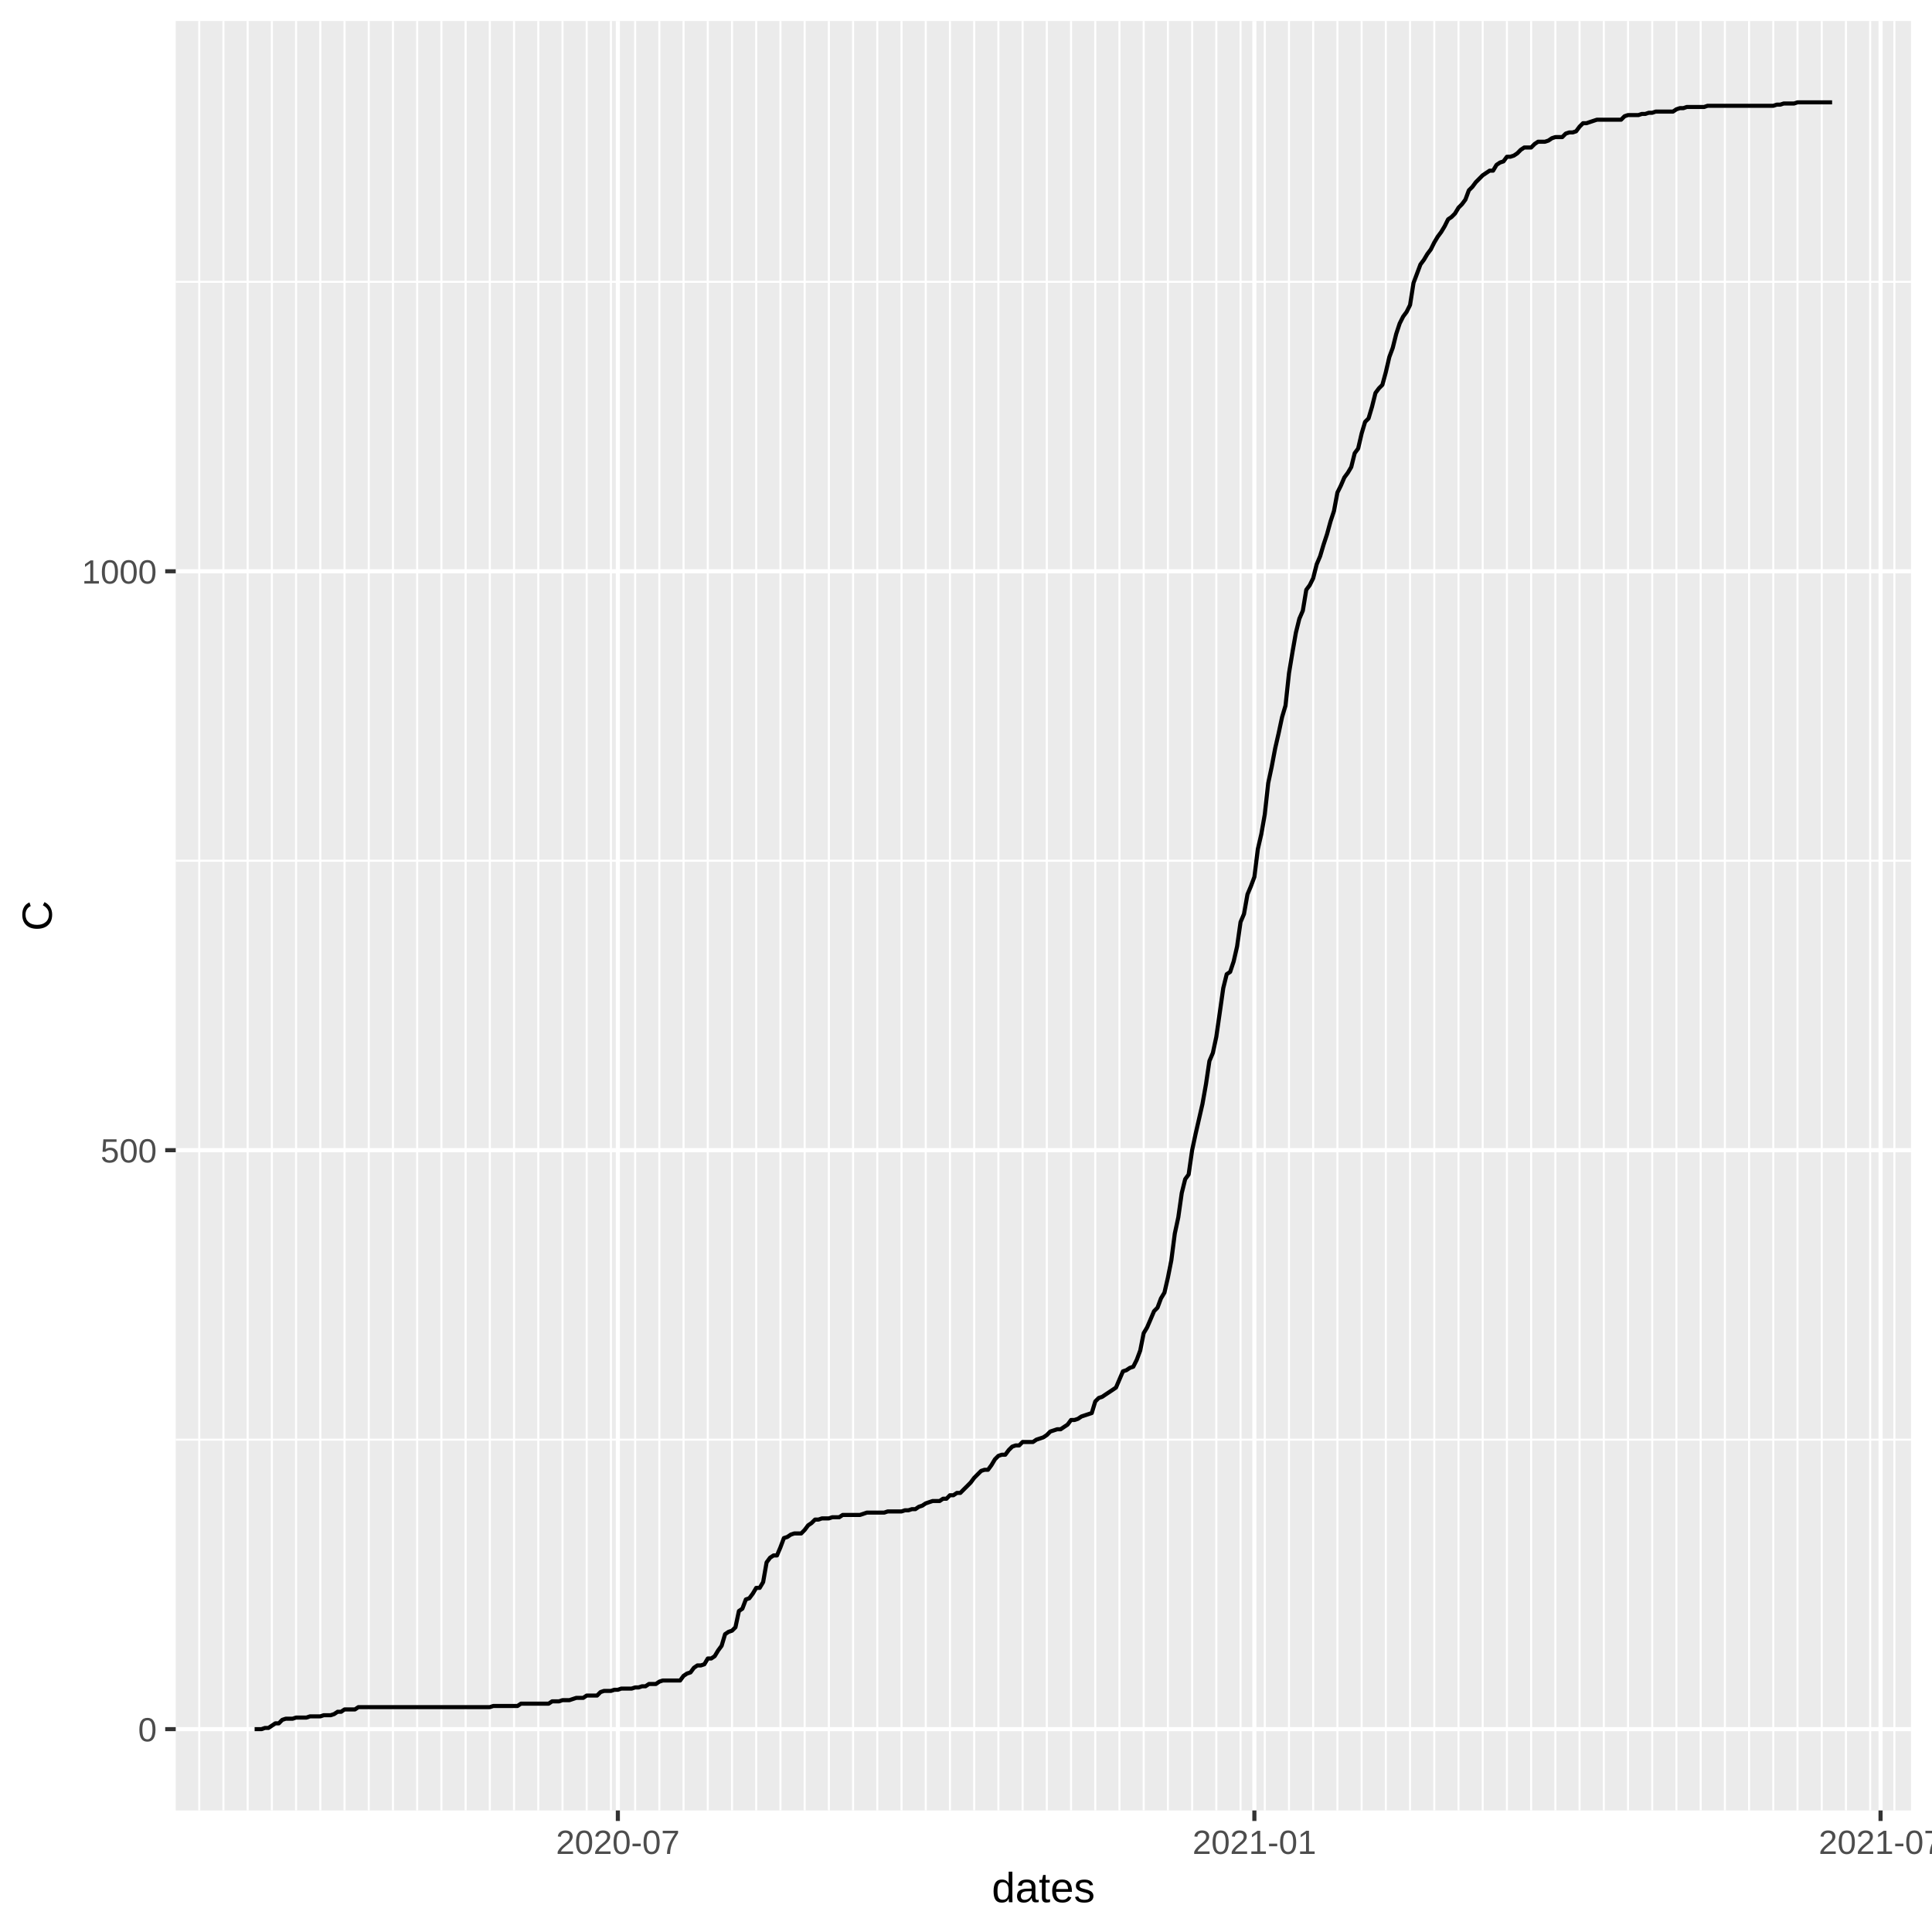
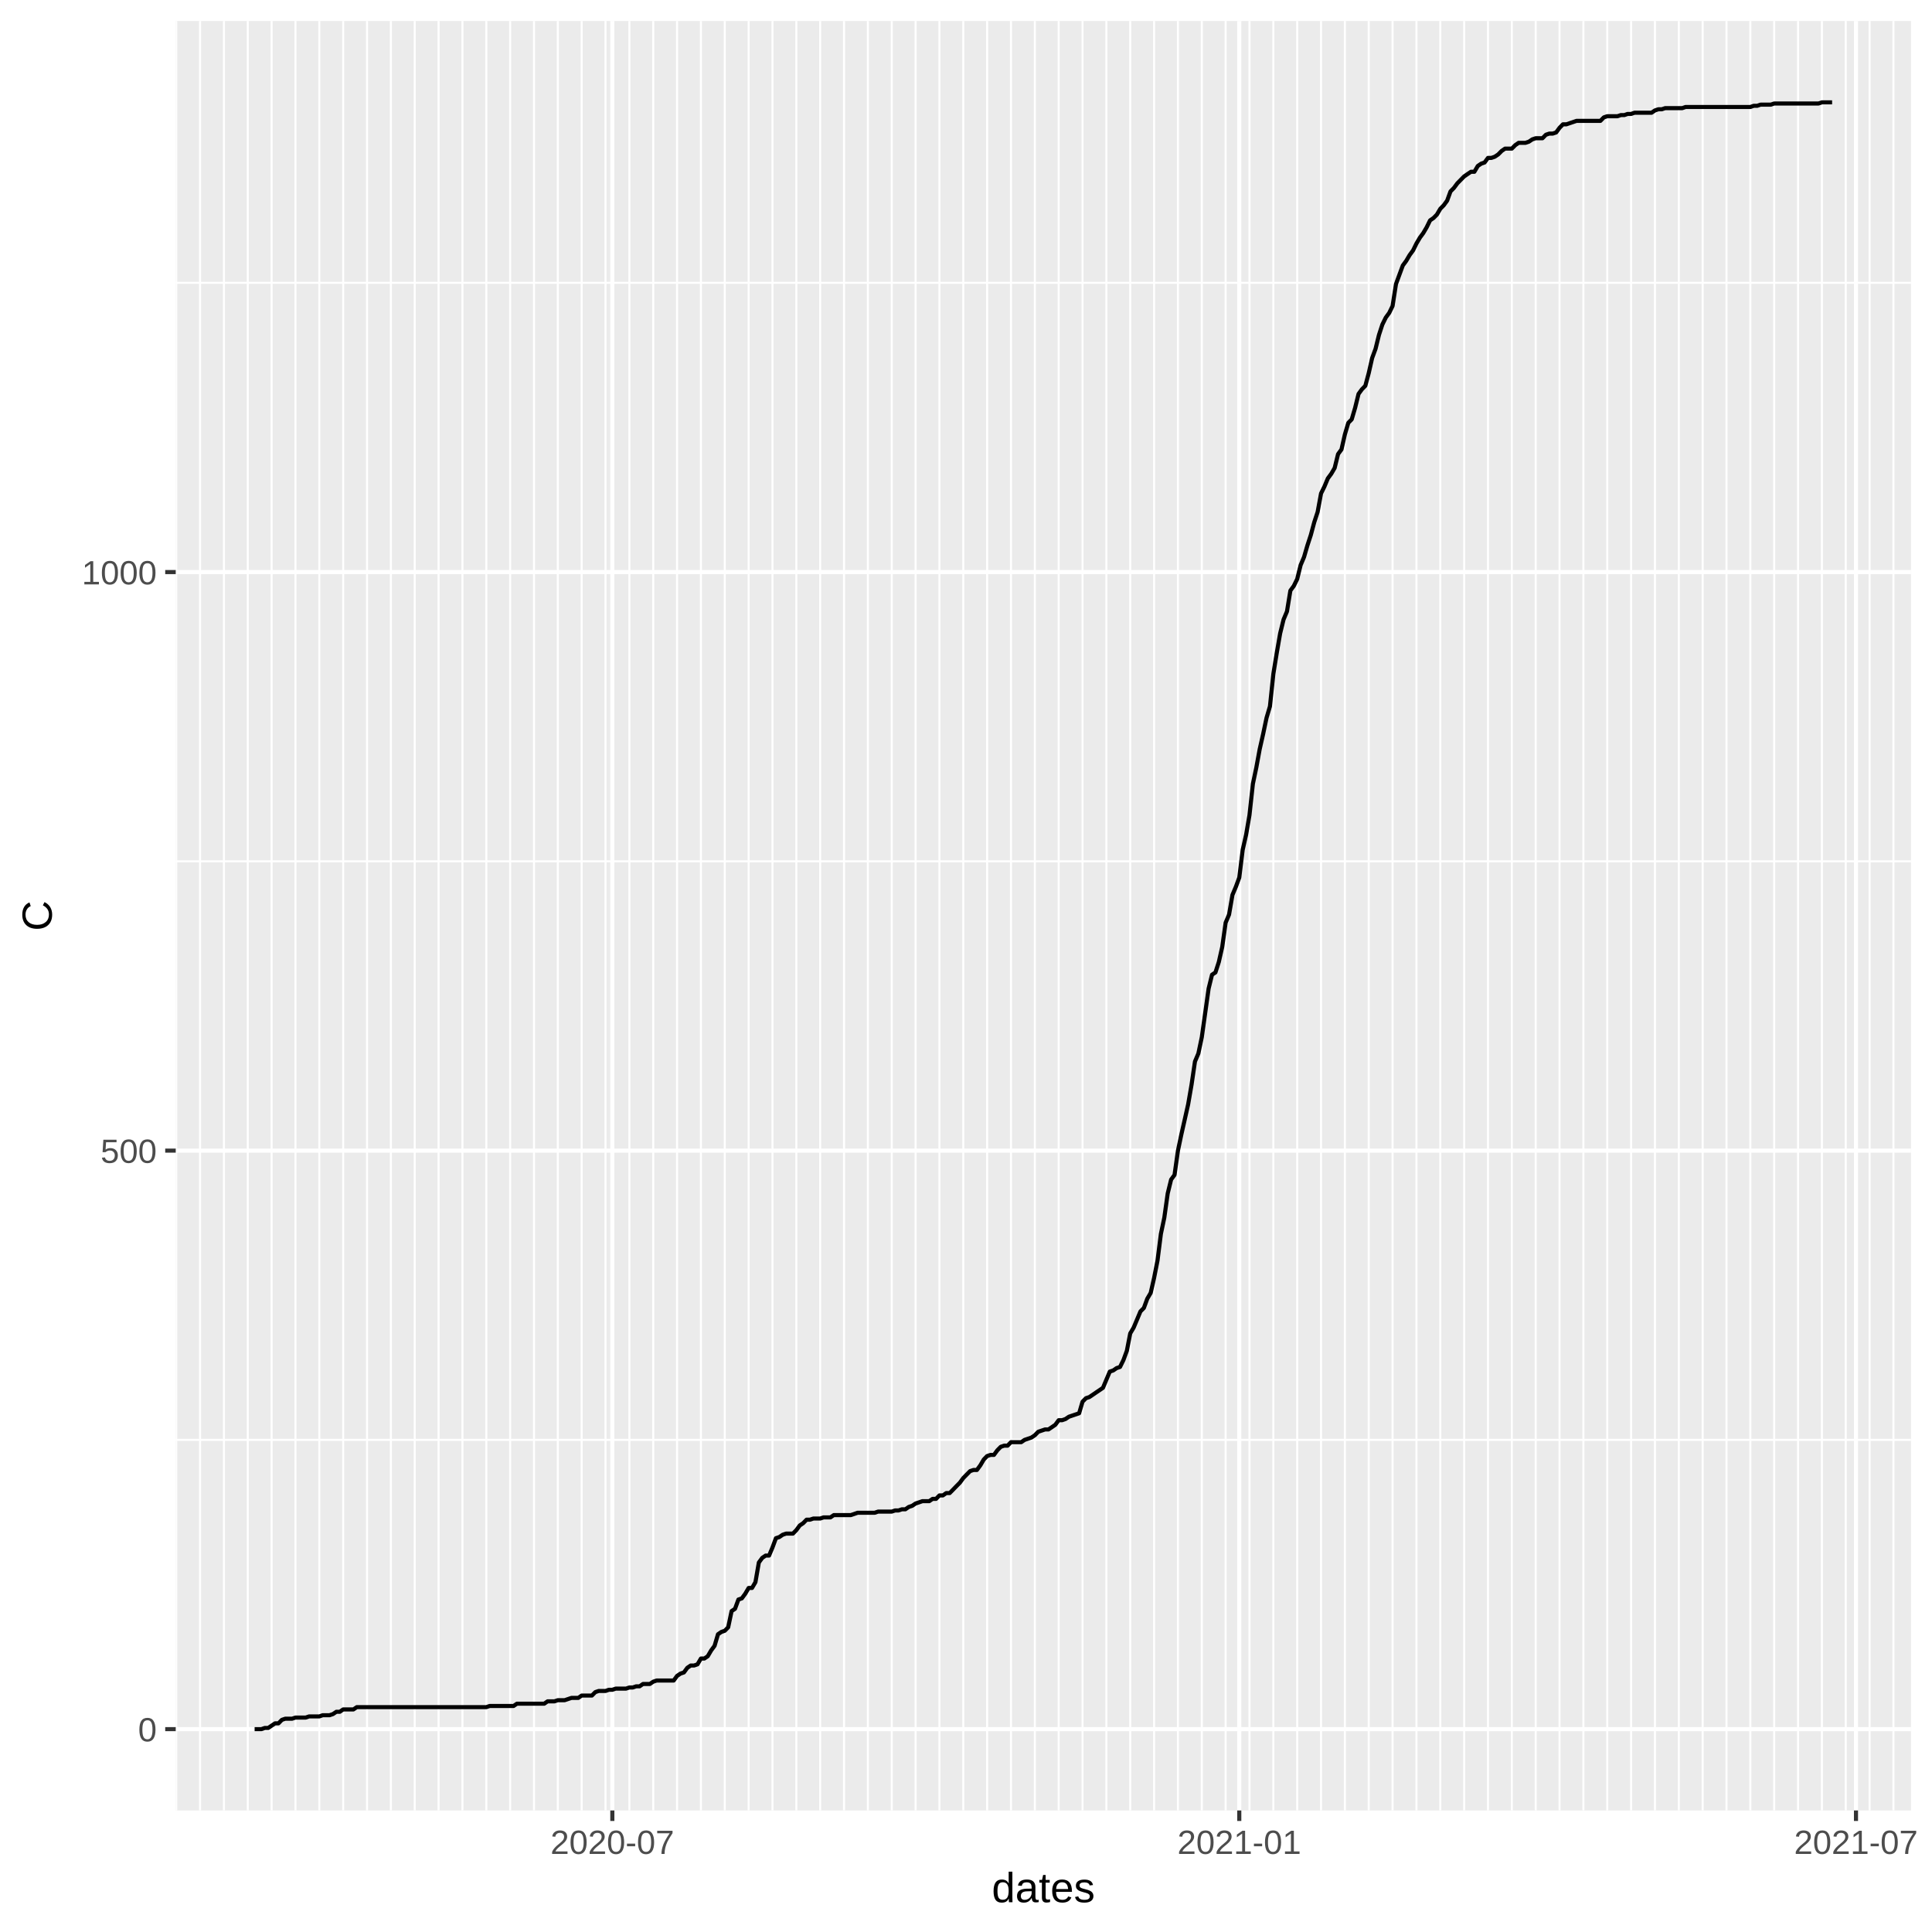
<svg xmlns="http://www.w3.org/2000/svg" class="svglite" width="504.00pt" height="504.00pt" viewBox="0 0 504.00 504.00">
  <defs>
    <style type="text/css">
    .svglite line, .svglite polyline, .svglite polygon, .svglite path, .svglite rect, .svglite circle {
      fill: none;
      stroke: #000000;
      stroke-linecap: round;
      stroke-linejoin: round;
      stroke-miterlimit: 10.00;
    }
  </style>
  </defs>
  <rect width="100%" height="100%" style="stroke: none; fill: #FFFFFF;" />
  <defs>
    <clipPath id="cpMC4wMHw1MDQuMDB8MC4wMHw1MDQuMDA=">
      <rect x="0.00" y="0.00" width="504.00" height="504.00" />
    </clipPath>
  </defs>
  <g clip-path="url(#cpMC4wMHw1MDQuMDB8MC4wMHw1MDQuMDA=)">
    <rect x="0.00" y="0.00" width="504.00" height="504.00" style="stroke-width: 1.07; stroke: #FFFFFF; fill: #FFFFFF;" />
  </g>
  <defs>
    <clipPath id="cpNDUuODR8NDk4LjUyfDUuNDh8NDcyLjI5">
      <rect x="45.84" y="5.48" width="452.68" height="466.82" />
    </clipPath>
  </defs>
  <g clip-path="url(#cpNDUuODR8NDk4LjUyfDUuNDh8NDcyLjI5)">
    <rect x="45.84" y="5.48" width="452.68" height="466.82" style="stroke-width: 1.07; stroke: none; fill: #EBEBEB;" />
-     <polyline points="45.84,375.56 498.52,375.56 " style="stroke-width: 0.53; stroke: #FFFFFF; stroke-linecap: butt;" />
-     <polyline points="45.84,224.54 498.52,224.54 " style="stroke-width: 0.53; stroke: #FFFFFF; stroke-linecap: butt;" />
-     <polyline points="45.84,73.52 498.52,73.52 " style="stroke-width: 0.53; stroke: #FFFFFF; stroke-linecap: butt;" />
-     <polyline points="51.98,472.29 51.98,5.48 " style="stroke-width: 0.53; stroke: #FFFFFF; stroke-linecap: butt;" />
-     <polyline points="58.29,472.29 58.29,5.48 " style="stroke-width: 0.53; stroke: #FFFFFF; stroke-linecap: butt;" />
-     <polyline points="64.61,472.29 64.61,5.48 " style="stroke-width: 0.53; stroke: #FFFFFF; stroke-linecap: butt;" />
-     <polyline points="70.93,472.29 70.93,5.48 " style="stroke-width: 0.53; stroke: #FFFFFF; stroke-linecap: butt;" />
-     <polyline points="77.24,472.29 77.24,5.48 " style="stroke-width: 0.53; stroke: #FFFFFF; stroke-linecap: butt;" />
-     <polyline points="83.56,472.29 83.56,5.48 " style="stroke-width: 0.53; stroke: #FFFFFF; stroke-linecap: butt;" />
-     <polyline points="89.88,472.29 89.88,5.48 " style="stroke-width: 0.53; stroke: #FFFFFF; stroke-linecap: butt;" />
-     <polyline points="96.20,472.29 96.20,5.48 " style="stroke-width: 0.53; stroke: #FFFFFF; stroke-linecap: butt;" />
-     <polyline points="102.51,472.29 102.51,5.48 " style="stroke-width: 0.53; stroke: #FFFFFF; stroke-linecap: butt;" />
-     <polyline points="108.83,472.29 108.83,5.48 " style="stroke-width: 0.53; stroke: #FFFFFF; stroke-linecap: butt;" />
-     <polyline points="115.15,472.29 115.15,5.48 " style="stroke-width: 0.53; stroke: #FFFFFF; stroke-linecap: butt;" />
-     <polyline points="121.47,472.29 121.47,5.48 " style="stroke-width: 0.53; stroke: #FFFFFF; stroke-linecap: butt;" />
-     <polyline points="127.78,472.29 127.78,5.48 " style="stroke-width: 0.53; stroke: #FFFFFF; stroke-linecap: butt;" />
-     <polyline points="134.10,472.29 134.10,5.48 " style="stroke-width: 0.53; stroke: #FFFFFF; stroke-linecap: butt;" />
-     <polyline points="140.42,472.29 140.42,5.48 " style="stroke-width: 0.53; stroke: #FFFFFF; stroke-linecap: butt;" />
-     <polyline points="146.74,472.29 146.74,5.48 " style="stroke-width: 0.53; stroke: #FFFFFF; stroke-linecap: butt;" />
-     <polyline points="153.05,472.29 153.05,5.48 " style="stroke-width: 0.53; stroke: #FFFFFF; stroke-linecap: butt;" />
-     <polyline points="159.37,472.29 159.37,5.48 " style="stroke-width: 0.53; stroke: #FFFFFF; stroke-linecap: butt;" />
-     <polyline points="165.69,472.29 165.69,5.48 " style="stroke-width: 0.53; stroke: #FFFFFF; stroke-linecap: butt;" />
-     <polyline points="172.00,472.29 172.00,5.48 " style="stroke-width: 0.53; stroke: #FFFFFF; stroke-linecap: butt;" />
-     <polyline points="178.32,472.29 178.32,5.48 " style="stroke-width: 0.53; stroke: #FFFFFF; stroke-linecap: butt;" />
-     <polyline points="184.64,472.29 184.64,5.48 " style="stroke-width: 0.53; stroke: #FFFFFF; stroke-linecap: butt;" />
-     <polyline points="190.96,472.29 190.96,5.48 " style="stroke-width: 0.53; stroke: #FFFFFF; stroke-linecap: butt;" />
-     <polyline points="197.27,472.29 197.27,5.48 " style="stroke-width: 0.53; stroke: #FFFFFF; stroke-linecap: butt;" />
-     <polyline points="203.59,472.29 203.59,5.48 " style="stroke-width: 0.53; stroke: #FFFFFF; stroke-linecap: butt;" />
-     <polyline points="209.91,472.29 209.91,5.48 " style="stroke-width: 0.53; stroke: #FFFFFF; stroke-linecap: butt;" />
-     <polyline points="216.23,472.29 216.23,5.48 " style="stroke-width: 0.53; stroke: #FFFFFF; stroke-linecap: butt;" />
-     <polyline points="222.54,472.29 222.54,5.48 " style="stroke-width: 0.53; stroke: #FFFFFF; stroke-linecap: butt;" />
-     <polyline points="228.86,472.29 228.86,5.48 " style="stroke-width: 0.53; stroke: #FFFFFF; stroke-linecap: butt;" />
-     <polyline points="235.18,472.29 235.18,5.48 " style="stroke-width: 0.53; stroke: #FFFFFF; stroke-linecap: butt;" />
-     <polyline points="241.50,472.29 241.50,5.48 " style="stroke-width: 0.53; stroke: #FFFFFF; stroke-linecap: butt;" />
-     <polyline points="247.81,472.29 247.81,5.48 " style="stroke-width: 0.53; stroke: #FFFFFF; stroke-linecap: butt;" />
-     <polyline points="254.13,472.29 254.13,5.48 " style="stroke-width: 0.53; stroke: #FFFFFF; stroke-linecap: butt;" />
-     <polyline points="260.45,472.29 260.45,5.48 " style="stroke-width: 0.53; stroke: #FFFFFF; stroke-linecap: butt;" />
-     <polyline points="266.76,472.29 266.76,5.48 " style="stroke-width: 0.53; stroke: #FFFFFF; stroke-linecap: butt;" />
-     <polyline points="273.08,472.29 273.08,5.48 " style="stroke-width: 0.53; stroke: #FFFFFF; stroke-linecap: butt;" />
-     <polyline points="279.40,472.29 279.40,5.48 " style="stroke-width: 0.53; stroke: #FFFFFF; stroke-linecap: butt;" />
-     <polyline points="285.72,472.29 285.72,5.48 " style="stroke-width: 0.53; stroke: #FFFFFF; stroke-linecap: butt;" />
-     <polyline points="292.03,472.29 292.03,5.48 " style="stroke-width: 0.53; stroke: #FFFFFF; stroke-linecap: butt;" />
-     <polyline points="298.35,472.29 298.35,5.48 " style="stroke-width: 0.53; stroke: #FFFFFF; stroke-linecap: butt;" />
-     <polyline points="304.67,472.29 304.67,5.48 " style="stroke-width: 0.53; stroke: #FFFFFF; stroke-linecap: butt;" />
-     <polyline points="310.99,472.29 310.99,5.48 " style="stroke-width: 0.53; stroke: #FFFFFF; stroke-linecap: butt;" />
-     <polyline points="317.30,472.29 317.30,5.48 " style="stroke-width: 0.53; stroke: #FFFFFF; stroke-linecap: butt;" />
-     <polyline points="323.62,472.29 323.62,5.48 " style="stroke-width: 0.53; stroke: #FFFFFF; stroke-linecap: butt;" />
-     <polyline points="329.94,472.29 329.94,5.48 " style="stroke-width: 0.53; stroke: #FFFFFF; stroke-linecap: butt;" />
-     <polyline points="336.26,472.29 336.26,5.48 " style="stroke-width: 0.53; stroke: #FFFFFF; stroke-linecap: butt;" />
-     <polyline points="342.57,472.29 342.57,5.48 " style="stroke-width: 0.53; stroke: #FFFFFF; stroke-linecap: butt;" />
-     <polyline points="348.89,472.29 348.89,5.48 " style="stroke-width: 0.53; stroke: #FFFFFF; stroke-linecap: butt;" />
-     <polyline points="355.21,472.29 355.21,5.48 " style="stroke-width: 0.53; stroke: #FFFFFF; stroke-linecap: butt;" />
-     <polyline points="361.52,472.29 361.52,5.48 " style="stroke-width: 0.53; stroke: #FFFFFF; stroke-linecap: butt;" />
-     <polyline points="367.84,472.29 367.84,5.48 " style="stroke-width: 0.53; stroke: #FFFFFF; stroke-linecap: butt;" />
-     <polyline points="374.16,472.29 374.16,5.48 " style="stroke-width: 0.53; stroke: #FFFFFF; stroke-linecap: butt;" />
-     <polyline points="380.48,472.29 380.48,5.48 " style="stroke-width: 0.53; stroke: #FFFFFF; stroke-linecap: butt;" />
-     <polyline points="386.79,472.29 386.79,5.48 " style="stroke-width: 0.53; stroke: #FFFFFF; stroke-linecap: butt;" />
-     <polyline points="393.11,472.29 393.11,5.48 " style="stroke-width: 0.53; stroke: #FFFFFF; stroke-linecap: butt;" />
-     <polyline points="399.43,472.29 399.43,5.48 " style="stroke-width: 0.53; stroke: #FFFFFF; stroke-linecap: butt;" />
-     <polyline points="405.75,472.29 405.75,5.48 " style="stroke-width: 0.53; stroke: #FFFFFF; stroke-linecap: butt;" />
-     <polyline points="412.06,472.29 412.06,5.48 " style="stroke-width: 0.53; stroke: #FFFFFF; stroke-linecap: butt;" />
-     <polyline points="418.38,472.29 418.38,5.48 " style="stroke-width: 0.53; stroke: #FFFFFF; stroke-linecap: butt;" />
-     <polyline points="424.70,472.29 424.70,5.48 " style="stroke-width: 0.53; stroke: #FFFFFF; stroke-linecap: butt;" />
-     <polyline points="431.02,472.29 431.02,5.48 " style="stroke-width: 0.53; stroke: #FFFFFF; stroke-linecap: butt;" />
-     <polyline points="437.33,472.29 437.33,5.48 " style="stroke-width: 0.53; stroke: #FFFFFF; stroke-linecap: butt;" />
-     <polyline points="443.65,472.29 443.65,5.48 " style="stroke-width: 0.53; stroke: #FFFFFF; stroke-linecap: butt;" />
-     <polyline points="449.97,472.29 449.97,5.48 " style="stroke-width: 0.53; stroke: #FFFFFF; stroke-linecap: butt;" />
-     <polyline points="456.28,472.29 456.28,5.48 " style="stroke-width: 0.53; stroke: #FFFFFF; stroke-linecap: butt;" />
-     <polyline points="462.60,472.29 462.60,5.48 " style="stroke-width: 0.53; stroke: #FFFFFF; stroke-linecap: butt;" />
-     <polyline points="468.92,472.29 468.92,5.48 " style="stroke-width: 0.53; stroke: #FFFFFF; stroke-linecap: butt;" />
-     <polyline points="475.24,472.29 475.24,5.48 " style="stroke-width: 0.53; stroke: #FFFFFF; stroke-linecap: butt;" />
-     <polyline points="481.55,472.29 481.55,5.48 " style="stroke-width: 0.53; stroke: #FFFFFF; stroke-linecap: butt;" />
-     <polyline points="487.87,472.29 487.87,5.48 " style="stroke-width: 0.53; stroke: #FFFFFF; stroke-linecap: butt;" />
-     <polyline points="494.19,472.29 494.19,5.48 " style="stroke-width: 0.53; stroke: #FFFFFF; stroke-linecap: butt;" />
+     <polyline points="45.84,375.62 498.52,375.62 " style="stroke-width: 0.53; stroke: #FFFFFF; stroke-linecap: butt;" />
+     <polyline points="45.84,224.70 498.52,224.70 " style="stroke-width: 0.53; stroke: #FFFFFF; stroke-linecap: butt;" />
+     <polyline points="45.84,73.78 498.52,73.78 " style="stroke-width: 0.53; stroke: #FFFFFF; stroke-linecap: butt;" />
+     <polyline points="45.97,472.29 45.97,5.48 " style="stroke-width: 0.53; stroke: #FFFFFF; stroke-linecap: butt;" />
+     <polyline points="52.19,472.29 52.19,5.48 " style="stroke-width: 0.53; stroke: #FFFFFF; stroke-linecap: butt;" />
+     <polyline points="58.42,472.29 58.42,5.48 " style="stroke-width: 0.53; stroke: #FFFFFF; stroke-linecap: butt;" />
+     <polyline points="64.64,472.29 64.64,5.48 " style="stroke-width: 0.53; stroke: #FFFFFF; stroke-linecap: butt;" />
+     <polyline points="70.86,472.29 70.86,5.48 " style="stroke-width: 0.53; stroke: #FFFFFF; stroke-linecap: butt;" />
+     <polyline points="77.08,472.29 77.08,5.48 " style="stroke-width: 0.53; stroke: #FFFFFF; stroke-linecap: butt;" />
+     <polyline points="83.30,472.29 83.30,5.48 " style="stroke-width: 0.53; stroke: #FFFFFF; stroke-linecap: butt;" />
+     <polyline points="89.52,472.29 89.52,5.48 " style="stroke-width: 0.53; stroke: #FFFFFF; stroke-linecap: butt;" />
+     <polyline points="95.75,472.29 95.75,5.48 " style="stroke-width: 0.53; stroke: #FFFFFF; stroke-linecap: butt;" />
+     <polyline points="101.97,472.29 101.97,5.48 " style="stroke-width: 0.53; stroke: #FFFFFF; stroke-linecap: butt;" />
+     <polyline points="108.19,472.29 108.19,5.48 " style="stroke-width: 0.53; stroke: #FFFFFF; stroke-linecap: butt;" />
+     <polyline points="114.41,472.29 114.41,5.48 " style="stroke-width: 0.53; stroke: #FFFFFF; stroke-linecap: butt;" />
+     <polyline points="120.63,472.29 120.63,5.48 " style="stroke-width: 0.53; stroke: #FFFFFF; stroke-linecap: butt;" />
+     <polyline points="126.86,472.29 126.86,5.48 " style="stroke-width: 0.53; stroke: #FFFFFF; stroke-linecap: butt;" />
+     <polyline points="133.08,472.29 133.08,5.48 " style="stroke-width: 0.53; stroke: #FFFFFF; stroke-linecap: butt;" />
+     <polyline points="139.30,472.29 139.30,5.48 " style="stroke-width: 0.53; stroke: #FFFFFF; stroke-linecap: butt;" />
+     <polyline points="145.52,472.29 145.52,5.48 " style="stroke-width: 0.53; stroke: #FFFFFF; stroke-linecap: butt;" />
+     <polyline points="151.74,472.29 151.74,5.48 " style="stroke-width: 0.53; stroke: #FFFFFF; stroke-linecap: butt;" />
+     <polyline points="157.96,472.29 157.96,5.48 " style="stroke-width: 0.53; stroke: #FFFFFF; stroke-linecap: butt;" />
+     <polyline points="164.19,472.29 164.19,5.48 " style="stroke-width: 0.53; stroke: #FFFFFF; stroke-linecap: butt;" />
+     <polyline points="170.41,472.29 170.41,5.48 " style="stroke-width: 0.53; stroke: #FFFFFF; stroke-linecap: butt;" />
+     <polyline points="176.63,472.29 176.63,5.48 " style="stroke-width: 0.53; stroke: #FFFFFF; stroke-linecap: butt;" />
+     <polyline points="182.85,472.29 182.85,5.48 " style="stroke-width: 0.53; stroke: #FFFFFF; stroke-linecap: butt;" />
+     <polyline points="189.07,472.29 189.07,5.48 " style="stroke-width: 0.53; stroke: #FFFFFF; stroke-linecap: butt;" />
+     <polyline points="195.30,472.29 195.30,5.48 " style="stroke-width: 0.53; stroke: #FFFFFF; stroke-linecap: butt;" />
+     <polyline points="201.52,472.29 201.52,5.48 " style="stroke-width: 0.53; stroke: #FFFFFF; stroke-linecap: butt;" />
+     <polyline points="207.74,472.29 207.74,5.48 " style="stroke-width: 0.53; stroke: #FFFFFF; stroke-linecap: butt;" />
+     <polyline points="213.96,472.29 213.96,5.48 " style="stroke-width: 0.53; stroke: #FFFFFF; stroke-linecap: butt;" />
+     <polyline points="220.18,472.29 220.18,5.48 " style="stroke-width: 0.53; stroke: #FFFFFF; stroke-linecap: butt;" />
+     <polyline points="226.40,472.29 226.40,5.48 " style="stroke-width: 0.53; stroke: #FFFFFF; stroke-linecap: butt;" />
+     <polyline points="232.63,472.29 232.63,5.48 " style="stroke-width: 0.53; stroke: #FFFFFF; stroke-linecap: butt;" />
+     <polyline points="238.85,472.29 238.85,5.48 " style="stroke-width: 0.53; stroke: #FFFFFF; stroke-linecap: butt;" />
+     <polyline points="245.07,472.29 245.07,5.48 " style="stroke-width: 0.53; stroke: #FFFFFF; stroke-linecap: butt;" />
+     <polyline points="251.29,472.29 251.29,5.48 " style="stroke-width: 0.53; stroke: #FFFFFF; stroke-linecap: butt;" />
+     <polyline points="257.51,472.29 257.51,5.48 " style="stroke-width: 0.53; stroke: #FFFFFF; stroke-linecap: butt;" />
+     <polyline points="263.74,472.29 263.74,5.48 " style="stroke-width: 0.53; stroke: #FFFFFF; stroke-linecap: butt;" />
+     <polyline points="269.96,472.29 269.96,5.48 " style="stroke-width: 0.53; stroke: #FFFFFF; stroke-linecap: butt;" />
+     <polyline points="276.18,472.29 276.18,5.48 " style="stroke-width: 0.53; stroke: #FFFFFF; stroke-linecap: butt;" />
+     <polyline points="282.40,472.29 282.40,5.48 " style="stroke-width: 0.53; stroke: #FFFFFF; stroke-linecap: butt;" />
+     <polyline points="288.62,472.29 288.62,5.48 " style="stroke-width: 0.53; stroke: #FFFFFF; stroke-linecap: butt;" />
+     <polyline points="294.84,472.29 294.84,5.48 " style="stroke-width: 0.53; stroke: #FFFFFF; stroke-linecap: butt;" />
+     <polyline points="301.07,472.29 301.07,5.48 " style="stroke-width: 0.53; stroke: #FFFFFF; stroke-linecap: butt;" />
+     <polyline points="307.29,472.29 307.29,5.48 " style="stroke-width: 0.53; stroke: #FFFFFF; stroke-linecap: butt;" />
+     <polyline points="313.51,472.29 313.51,5.48 " style="stroke-width: 0.53; stroke: #FFFFFF; stroke-linecap: butt;" />
+     <polyline points="319.73,472.29 319.73,5.48 " style="stroke-width: 0.53; stroke: #FFFFFF; stroke-linecap: butt;" />
+     <polyline points="325.95,472.29 325.95,5.48 " style="stroke-width: 0.53; stroke: #FFFFFF; stroke-linecap: butt;" />
+     <polyline points="332.18,472.29 332.18,5.48 " style="stroke-width: 0.53; stroke: #FFFFFF; stroke-linecap: butt;" />
+     <polyline points="338.40,472.29 338.40,5.48 " style="stroke-width: 0.53; stroke: #FFFFFF; stroke-linecap: butt;" />
+     <polyline points="344.62,472.29 344.62,5.48 " style="stroke-width: 0.53; stroke: #FFFFFF; stroke-linecap: butt;" />
+     <polyline points="350.84,472.29 350.84,5.48 " style="stroke-width: 0.53; stroke: #FFFFFF; stroke-linecap: butt;" />
+     <polyline points="357.06,472.29 357.06,5.48 " style="stroke-width: 0.53; stroke: #FFFFFF; stroke-linecap: butt;" />
+     <polyline points="363.28,472.29 363.28,5.48 " style="stroke-width: 0.53; stroke: #FFFFFF; stroke-linecap: butt;" />
+     <polyline points="369.51,472.29 369.51,5.48 " style="stroke-width: 0.53; stroke: #FFFFFF; stroke-linecap: butt;" />
+     <polyline points="375.73,472.29 375.73,5.48 " style="stroke-width: 0.53; stroke: #FFFFFF; stroke-linecap: butt;" />
+     <polyline points="381.95,472.29 381.95,5.48 " style="stroke-width: 0.53; stroke: #FFFFFF; stroke-linecap: butt;" />
+     <polyline points="388.17,472.29 388.17,5.48 " style="stroke-width: 0.53; stroke: #FFFFFF; stroke-linecap: butt;" />
+     <polyline points="394.39,472.29 394.39,5.48 " style="stroke-width: 0.53; stroke: #FFFFFF; stroke-linecap: butt;" />
+     <polyline points="400.62,472.29 400.62,5.48 " style="stroke-width: 0.53; stroke: #FFFFFF; stroke-linecap: butt;" />
+     <polyline points="406.84,472.29 406.84,5.48 " style="stroke-width: 0.53; stroke: #FFFFFF; stroke-linecap: butt;" />
+     <polyline points="413.06,472.29 413.06,5.48 " style="stroke-width: 0.53; stroke: #FFFFFF; stroke-linecap: butt;" />
+     <polyline points="419.28,472.29 419.28,5.48 " style="stroke-width: 0.53; stroke: #FFFFFF; stroke-linecap: butt;" />
+     <polyline points="425.50,472.29 425.50,5.48 " style="stroke-width: 0.53; stroke: #FFFFFF; stroke-linecap: butt;" />
+     <polyline points="431.72,472.29 431.72,5.48 " style="stroke-width: 0.53; stroke: #FFFFFF; stroke-linecap: butt;" />
+     <polyline points="437.95,472.29 437.95,5.48 " style="stroke-width: 0.53; stroke: #FFFFFF; stroke-linecap: butt;" />
+     <polyline points="444.17,472.29 444.17,5.48 " style="stroke-width: 0.53; stroke: #FFFFFF; stroke-linecap: butt;" />
+     <polyline points="450.39,472.29 450.39,5.48 " style="stroke-width: 0.53; stroke: #FFFFFF; stroke-linecap: butt;" />
+     <polyline points="456.61,472.29 456.61,5.48 " style="stroke-width: 0.53; stroke: #FFFFFF; stroke-linecap: butt;" />
+     <polyline points="462.83,472.29 462.83,5.48 " style="stroke-width: 0.53; stroke: #FFFFFF; stroke-linecap: butt;" />
+     <polyline points="469.06,472.29 469.06,5.48 " style="stroke-width: 0.53; stroke: #FFFFFF; stroke-linecap: butt;" />
+     <polyline points="475.28,472.29 475.28,5.48 " style="stroke-width: 0.53; stroke: #FFFFFF; stroke-linecap: butt;" />
+     <polyline points="481.50,472.29 481.50,5.48 " style="stroke-width: 0.53; stroke: #FFFFFF; stroke-linecap: butt;" />
+     <polyline points="487.72,472.29 487.72,5.48 " style="stroke-width: 0.53; stroke: #FFFFFF; stroke-linecap: butt;" />
+     <polyline points="493.94,472.29 493.94,5.48 " style="stroke-width: 0.53; stroke: #FFFFFF; stroke-linecap: butt;" />
    <polyline points="45.84,451.08 498.52,451.08 " style="stroke-width: 1.07; stroke: #FFFFFF; stroke-linecap: butt;" />
-     <polyline points="45.84,300.05 498.52,300.05 " style="stroke-width: 1.07; stroke: #FFFFFF; stroke-linecap: butt;" />
-     <polyline points="45.84,149.03 498.52,149.03 " style="stroke-width: 1.07; stroke: #FFFFFF; stroke-linecap: butt;" />
-     <polyline points="161.18,472.29 161.18,5.48 " style="stroke-width: 1.07; stroke: #FFFFFF; stroke-linecap: butt;" />
-     <polyline points="327.23,472.29 327.23,5.48 " style="stroke-width: 1.07; stroke: #FFFFFF; stroke-linecap: butt;" />
-     <polyline points="490.58,472.29 490.58,5.48 " style="stroke-width: 1.07; stroke: #FFFFFF; stroke-linecap: butt;" />
-     <polyline points="66.42,451.08 67.32,451.08 68.22,451.08 69.12,450.77 70.03,450.77 70.93,450.17 71.83,449.57 72.73,449.57 73.63,448.66 74.54,448.36 75.44,448.36 76.34,448.36 77.24,448.06 78.15,448.06 79.05,448.06 79.95,448.06 80.85,447.75 81.76,447.75 82.66,447.75 83.56,447.75 84.46,447.45 85.37,447.45 86.27,447.45 87.17,447.15 88.07,446.55 88.98,446.55 89.88,445.94 90.78,445.94 91.68,445.94 92.59,445.94 93.49,445.34 94.39,445.34 95.29,445.34 96.20,445.34 97.10,445.34 98.00,445.34 98.90,445.34 99.81,445.34 100.71,445.34 101.61,445.34 102.51,445.34 103.42,445.34 104.32,445.34 105.22,445.34 106.12,445.34 107.03,445.34 107.93,445.34 108.83,445.34 109.73,445.34 110.64,445.34 111.54,445.34 112.44,445.34 113.34,445.34 114.25,445.34 115.15,445.34 116.05,445.34 116.95,445.34 117.86,445.34 118.76,445.34 119.66,445.34 120.56,445.34 121.47,445.34 122.37,445.34 123.27,445.34 124.17,445.34 125.08,445.34 125.98,445.34 126.88,445.34 127.78,445.34 128.69,445.04 129.59,445.04 130.49,445.04 131.39,445.04 132.30,445.04 133.20,445.04 134.10,445.04 135.00,445.04 135.91,444.43 136.81,444.43 137.71,444.43 138.61,444.43 139.52,444.43 140.42,444.43 141.32,444.43 142.22,444.43 143.13,444.43 144.03,443.83 144.93,443.83 145.83,443.83 146.74,443.52 147.64,443.52 148.54,443.52 149.44,443.22 150.35,442.92 151.25,442.92 152.15,442.92 153.05,442.32 153.96,442.32 154.86,442.32 155.76,442.32 156.66,441.41 157.57,441.11 158.47,441.11 159.37,441.11 160.27,440.81 161.18,440.81 162.08,440.50 162.98,440.50 163.88,440.50 164.78,440.50 165.69,440.20 166.59,440.20 167.49,439.90 168.39,439.90 169.30,439.30 170.20,439.30 171.10,439.30 172.00,438.69 172.91,438.39 173.81,438.39 174.71,438.39 175.61,438.39 176.52,438.39 177.42,438.39 178.32,437.18 179.22,436.58 180.13,436.28 181.03,435.07 181.93,434.46 182.83,434.46 183.74,434.16 184.64,432.65 185.54,432.65 186.44,432.05 187.35,430.54 188.25,429.33 189.15,426.31 190.05,425.70 190.96,425.40 191.86,424.50 192.76,420.27 193.66,419.66 194.57,417.25 195.47,416.94 196.37,415.74 197.27,414.23 198.18,414.23 199.08,412.72 199.98,407.58 200.88,406.37 201.79,405.77 202.69,405.77 203.59,403.65 204.49,401.24 205.40,400.94 206.30,400.33 207.20,400.03 208.10,400.03 209.01,400.03 209.91,399.12 210.81,397.92 211.71,397.31 212.62,396.41 213.52,396.41 214.42,396.10 215.32,396.10 216.23,396.10 217.13,395.80 218.03,395.80 218.93,395.80 219.84,395.20 220.74,395.20 221.64,395.20 222.54,395.20 223.45,395.20 224.35,395.20 225.25,394.90 226.15,394.59 227.06,394.59 227.96,394.59 228.86,394.59 229.76,394.59 230.67,394.59 231.57,394.29 232.47,394.29 233.37,394.29 234.28,394.29 235.18,394.29 236.08,393.99 236.98,393.99 237.89,393.69 238.79,393.69 239.69,393.08 240.59,392.78 241.50,392.18 242.40,391.87 243.30,391.57 244.20,391.57 245.11,391.57 246.01,390.97 246.91,390.97 247.81,390.06 248.72,390.06 249.62,389.46 250.52,389.46 251.42,388.55 252.33,387.65 253.23,386.74 254.13,385.53 255.03,384.63 255.94,383.72 256.84,383.42 257.74,383.42 258.64,382.21 259.54,380.70 260.45,379.79 261.35,379.49 262.25,379.49 263.15,378.28 264.06,377.38 264.96,377.07 265.86,377.07 266.76,376.17 267.67,376.17 268.57,376.17 269.47,376.17 270.37,375.56 271.28,375.26 272.18,374.96 273.08,374.36 273.98,373.45 274.89,373.15 275.79,372.85 276.69,372.85 277.59,372.24 278.50,371.64 279.40,370.43 280.30,370.43 281.20,370.13 282.11,369.52 283.01,369.22 283.91,368.92 284.81,368.62 285.72,365.60 286.62,364.69 287.52,364.39 288.42,363.78 289.33,363.18 290.23,362.58 291.13,361.97 292.03,359.86 292.94,357.74 293.84,357.44 294.74,356.84 295.64,356.53 296.55,354.72 297.45,352.31 298.35,347.78 299.25,346.27 300.16,344.15 301.06,342.04 301.96,341.13 302.86,338.71 303.77,337.20 304.67,333.28 305.57,328.75 306.47,321.80 307.38,317.57 308.28,311.23 309.18,307.60 310.08,306.39 310.99,300.05 311.89,295.82 312.79,291.90 313.69,287.97 314.60,282.84 315.50,276.79 316.40,274.68 317.30,270.45 318.21,264.11 319.11,257.77 320.01,254.14 320.91,253.54 321.82,250.82 322.72,246.89 323.62,240.55 324.52,238.43 325.43,233.30 326.33,231.18 327.23,228.77 328.13,221.52 329.04,217.59 329.94,212.46 330.84,204.30 331.74,200.07 332.65,195.24 333.55,191.31 334.45,187.09 335.35,184.07 336.26,175.61 337.16,170.17 338.06,165.04 338.96,161.41 339.87,159.30 340.77,153.86 341.67,152.65 342.57,150.84 343.48,147.22 344.38,145.10 345.28,142.08 346.18,139.36 347.09,136.04 347.99,133.32 348.89,128.49 349.79,126.68 350.70,124.56 351.60,123.35 352.50,121.84 353.40,118.22 354.30,117.01 355.21,113.08 356.11,110.06 357.01,109.16 357.91,106.14 358.82,102.51 359.72,101.30 360.62,100.40 361.52,97.08 362.43,93.15 363.33,90.73 364.23,87.11 365.13,84.39 366.04,82.58 366.94,81.37 367.84,79.56 368.74,73.82 369.65,71.40 370.55,68.99 371.45,67.78 372.35,66.27 373.26,65.06 374.16,63.25 375.06,61.74 375.96,60.53 376.87,59.02 377.77,57.21 378.67,56.60 379.57,55.69 380.48,54.18 381.38,53.28 382.28,52.07 383.18,49.65 384.09,48.75 384.99,47.54 385.89,46.63 386.79,45.73 387.70,45.12 388.60,44.52 389.50,44.52 390.40,43.01 391.31,42.40 392.21,42.10 393.11,40.89 394.01,40.89 394.92,40.59 395.82,39.99 396.72,39.08 397.62,38.48 398.53,38.48 399.43,38.48 400.33,37.57 401.23,36.97 402.14,36.97 403.04,36.97 403.94,36.67 404.84,36.06 405.75,35.76 406.65,35.76 407.55,35.76 408.45,34.85 409.36,34.55 410.26,34.55 411.16,34.25 412.06,33.04 412.97,32.14 413.87,32.14 414.77,31.83 415.67,31.53 416.58,31.23 417.48,31.23 418.38,31.23 419.28,31.23 420.19,31.23 421.09,31.23 421.99,31.23 422.89,31.23 423.80,30.32 424.70,30.02 425.60,30.02 426.50,30.02 427.41,30.02 428.31,29.72 429.21,29.72 430.11,29.42 431.02,29.42 431.92,29.11 432.82,29.11 433.72,29.11 434.63,29.11 435.53,29.11 436.43,29.11 437.33,28.51 438.24,28.21 439.14,28.21 440.04,27.91 440.94,27.91 441.85,27.91 442.75,27.91 443.65,27.91 444.55,27.91 445.45,27.60 446.36,27.60 447.26,27.60 448.16,27.60 449.06,27.60 449.97,27.60 450.87,27.60 451.77,27.60 452.67,27.60 453.58,27.60 454.48,27.60 455.38,27.60 456.28,27.60 457.19,27.60 458.09,27.60 458.99,27.60 459.89,27.60 460.80,27.60 461.70,27.60 462.60,27.60 463.50,27.30 464.41,27.30 465.31,27.00 466.21,27.00 467.11,27.00 468.02,27.00 468.92,26.70 469.82,26.70 470.72,26.70 471.63,26.70 472.53,26.70 473.43,26.70 474.33,26.70 475.24,26.70 476.14,26.70 477.04,26.70 477.94,26.70 " style="stroke-width: 1.07; stroke-linecap: butt;" />
+     <polyline points="45.84,300.16 498.52,300.16 " style="stroke-width: 1.07; stroke: #FFFFFF; stroke-linecap: butt;" />
+     <polyline points="45.84,149.24 498.52,149.24 " style="stroke-width: 1.07; stroke: #FFFFFF; stroke-linecap: butt;" />
+     <polyline points="159.74,472.29 159.74,5.48 " style="stroke-width: 1.07; stroke: #FFFFFF; stroke-linecap: butt;" />
+     <polyline points="323.29,472.29 323.29,5.48 " style="stroke-width: 1.07; stroke: #FFFFFF; stroke-linecap: butt;" />
+     <polyline points="484.17,472.29 484.17,5.48 " style="stroke-width: 1.07; stroke: #FFFFFF; stroke-linecap: butt;" />
+     <polyline points="66.42,451.08 67.30,451.08 68.19,451.08 69.08,450.77 69.97,450.77 70.86,450.17 71.75,449.57 72.64,449.57 73.53,448.66 74.41,448.36 75.30,448.36 76.19,448.36 77.08,448.06 77.97,448.06 78.86,448.06 79.75,448.06 80.64,447.76 81.53,447.76 82.41,447.76 83.30,447.76 84.19,447.45 85.08,447.45 85.97,447.45 86.86,447.15 87.75,446.55 88.64,446.55 89.52,445.94 90.41,445.94 91.30,445.94 92.19,445.94 93.08,445.34 93.97,445.34 94.86,445.34 95.75,445.34 96.64,445.34 97.52,445.34 98.41,445.34 99.30,445.34 100.19,445.34 101.08,445.34 101.97,445.34 102.86,445.34 103.75,445.34 104.63,445.34 105.52,445.34 106.41,445.34 107.30,445.34 108.19,445.34 109.08,445.34 109.97,445.34 110.86,445.34 111.75,445.34 112.63,445.34 113.52,445.34 114.41,445.34 115.30,445.34 116.19,445.34 117.08,445.34 117.97,445.34 118.86,445.34 119.75,445.34 120.63,445.34 121.52,445.34 122.41,445.34 123.30,445.34 124.19,445.34 125.08,445.34 125.97,445.34 126.86,445.34 127.74,445.04 128.63,445.04 129.52,445.04 130.41,445.04 131.30,445.04 132.19,445.04 133.08,445.04 133.97,445.04 134.86,444.44 135.74,444.44 136.63,444.44 137.52,444.44 138.41,444.44 139.30,444.44 140.19,444.44 141.08,444.44 141.97,444.44 142.85,443.83 143.74,443.83 144.63,443.83 145.52,443.53 146.41,443.53 147.30,443.53 148.19,443.23 149.08,442.93 149.97,442.93 150.85,442.93 151.74,442.32 152.63,442.32 153.52,442.32 154.41,442.32 155.30,441.42 156.19,441.12 157.08,441.12 157.96,441.12 158.85,440.81 159.74,440.81 160.63,440.51 161.52,440.51 162.41,440.51 163.30,440.51 164.19,440.21 165.08,440.21 165.96,439.91 166.85,439.91 167.74,439.30 168.63,439.30 169.52,439.30 170.41,438.70 171.30,438.40 172.19,438.40 173.07,438.40 173.96,438.40 174.85,438.40 175.74,438.40 176.63,437.19 177.52,436.59 178.41,436.29 179.30,435.08 180.19,434.48 181.07,434.48 181.96,434.17 182.85,432.66 183.74,432.66 184.63,432.06 185.52,430.55 186.41,429.34 187.30,426.33 188.19,425.72 189.07,425.42 189.96,424.51 190.85,420.29 191.74,419.69 192.63,417.27 193.52,416.97 194.41,415.76 195.30,414.25 196.18,414.25 197.07,412.74 197.96,407.61 198.85,406.40 199.74,405.80 200.63,405.80 201.52,403.69 202.41,401.27 203.30,400.97 204.18,400.37 205.07,400.07 205.96,400.07 206.85,400.07 207.74,399.16 208.63,397.95 209.52,397.35 210.41,396.44 211.29,396.44 212.18,396.14 213.07,396.14 213.96,396.14 214.85,395.84 215.74,395.84 216.63,395.84 217.52,395.24 218.41,395.24 219.29,395.24 220.18,395.24 221.07,395.24 221.96,395.24 222.85,394.94 223.74,394.63 224.63,394.63 225.52,394.63 226.40,394.63 227.29,394.63 228.18,394.63 229.07,394.33 229.96,394.33 230.85,394.33 231.74,394.33 232.63,394.33 233.52,394.03 234.40,394.03 235.29,393.73 236.18,393.73 237.07,393.12 237.96,392.82 238.85,392.22 239.74,391.92 240.63,391.61 241.51,391.61 242.40,391.61 243.29,391.01 244.18,391.01 245.07,390.11 245.96,390.11 246.85,389.50 247.74,389.50 248.63,388.60 249.51,387.69 250.40,386.79 251.29,385.58 252.18,384.67 253.07,383.77 253.96,383.47 254.85,383.47 255.74,382.26 256.63,380.75 257.51,379.84 258.40,379.54 259.29,379.54 260.18,378.33 261.07,377.43 261.96,377.13 262.85,377.13 263.74,376.22 264.62,376.22 265.51,376.22 266.40,376.22 267.29,375.62 268.18,375.32 269.07,375.01 269.96,374.41 270.85,373.50 271.74,373.20 272.62,372.90 273.51,372.90 274.40,372.30 275.29,371.69 276.18,370.49 277.07,370.49 277.96,370.18 278.85,369.58 279.73,369.28 280.62,368.98 281.51,368.68 282.40,365.66 283.29,364.75 284.18,364.45 285.07,363.85 285.96,363.24 286.85,362.64 287.73,362.04 288.62,359.92 289.51,357.81 290.40,357.51 291.29,356.90 292.18,356.60 293.07,354.79 293.96,352.38 294.84,347.85 295.73,346.34 296.62,344.23 297.51,342.11 298.40,341.21 299.29,338.79 300.18,337.28 301.07,333.36 301.96,328.83 302.84,321.89 303.73,317.67 304.62,311.33 305.51,307.71 306.40,306.50 307.29,300.16 308.18,295.93 309.07,292.01 309.95,288.09 310.84,282.95 311.73,276.92 312.62,274.81 313.51,270.58 314.40,264.24 315.29,257.90 316.18,254.28 317.07,253.68 317.95,250.96 318.84,247.04 319.73,240.70 320.62,238.59 321.51,233.45 322.40,231.34 323.29,228.93 324.18,221.68 325.07,217.76 325.95,212.63 326.84,204.48 327.73,200.25 328.62,195.42 329.51,191.50 330.40,187.27 331.29,184.26 332.18,175.80 333.06,170.37 333.95,165.24 334.84,161.62 335.73,159.51 336.62,154.07 337.51,152.86 338.40,151.05 339.29,147.43 340.18,145.32 341.06,142.30 341.95,139.58 342.84,136.26 343.73,133.55 344.62,128.72 345.51,126.91 346.40,124.79 347.29,123.59 348.17,122.08 349.06,118.46 349.95,117.25 350.84,113.32 351.73,110.31 352.62,109.40 353.51,106.38 354.40,102.76 355.29,101.55 356.17,100.65 357.06,97.33 357.95,93.40 358.84,90.99 359.73,87.37 360.62,84.65 361.51,82.84 362.40,81.63 363.28,79.82 364.17,74.09 365.06,71.67 365.95,69.26 366.84,68.05 367.73,66.54 368.62,65.33 369.51,63.52 370.40,62.01 371.28,60.81 372.17,59.30 373.06,57.49 373.95,56.88 374.84,55.98 375.73,54.47 376.62,53.56 377.51,52.35 378.39,49.94 379.28,49.03 380.17,47.83 381.06,46.92 381.95,46.02 382.84,45.41 383.73,44.81 384.62,44.81 385.51,43.30 386.39,42.70 387.28,42.39 388.17,41.19 389.06,41.19 389.95,40.88 390.84,40.28 391.73,39.38 392.62,38.77 393.51,38.77 394.39,38.77 395.28,37.87 396.17,37.26 397.06,37.26 397.95,37.26 398.84,36.96 399.73,36.36 400.62,36.06 401.50,36.06 402.39,36.06 403.28,35.15 404.17,34.85 405.06,34.85 405.95,34.55 406.84,33.34 407.73,32.43 408.62,32.43 409.50,32.13 410.39,31.83 411.28,31.53 412.17,31.53 413.06,31.53 413.95,31.53 414.84,31.53 415.73,31.53 416.61,31.53 417.50,31.53 418.39,30.62 419.28,30.32 420.17,30.32 421.06,30.32 421.95,30.32 422.84,30.02 423.73,30.02 424.61,29.72 425.50,29.72 426.39,29.41 427.28,29.41 428.17,29.41 429.06,29.41 429.95,29.41 430.84,29.41 431.72,28.81 432.61,28.51 433.50,28.51 434.39,28.21 435.28,28.21 436.17,28.21 437.06,28.21 437.95,28.21 438.84,28.21 439.72,27.91 440.61,27.91 441.50,27.91 442.39,27.91 443.28,27.91 444.17,27.91 445.06,27.91 445.95,27.91 446.83,27.91 447.72,27.91 448.61,27.91 449.50,27.91 450.39,27.91 451.28,27.91 452.17,27.91 453.06,27.91 453.95,27.91 454.83,27.91 455.72,27.91 456.61,27.91 457.50,27.60 458.39,27.60 459.28,27.30 460.17,27.30 461.06,27.30 461.95,27.30 462.83,27.00 463.72,27.00 464.61,27.00 465.50,27.00 466.39,27.00 467.28,27.00 468.17,27.00 469.06,27.00 469.94,27.00 470.83,27.00 471.72,27.00 472.61,27.00 473.50,27.00 474.39,27.00 475.28,26.70 476.17,26.70 477.06,26.70 477.94,26.70 " style="stroke-width: 1.07; stroke-linecap: butt;" />
  </g>
  <g clip-path="url(#cpMC4wMHw1MDQuMDB8MC4wMHw1MDQuMDA=)">
    <text x="40.91" y="454.28" text-anchor="end" style="font-size: 8.80px; fill: #4D4D4D; font-family: Liberation Sans;" textLength="5.59px" lengthAdjust="spacingAndGlyphs">0</text>
-     <text x="40.91" y="303.26" text-anchor="end" style="font-size: 8.80px; fill: #4D4D4D; font-family: Liberation Sans;" textLength="16.78px" lengthAdjust="spacingAndGlyphs">500</text>
-     <text x="40.91" y="152.24" text-anchor="end" style="font-size: 8.80px; fill: #4D4D4D; font-family: Liberation Sans;" textLength="22.38px" lengthAdjust="spacingAndGlyphs">1000</text>
+     <text x="40.91" y="303.37" text-anchor="end" style="font-size: 8.80px; fill: #4D4D4D; font-family: Liberation Sans;" textLength="16.78px" lengthAdjust="spacingAndGlyphs">500</text>
+     <text x="40.91" y="152.45" text-anchor="end" style="font-size: 8.80px; fill: #4D4D4D; font-family: Liberation Sans;" textLength="22.38px" lengthAdjust="spacingAndGlyphs">1000</text>
    <polyline points="43.10,451.08 45.84,451.08 " style="stroke-width: 1.07; stroke: #333333; stroke-linecap: butt;" />
-     <polyline points="43.10,300.05 45.84,300.05 " style="stroke-width: 1.07; stroke: #333333; stroke-linecap: butt;" />
-     <polyline points="43.10,149.03 45.84,149.03 " style="stroke-width: 1.07; stroke: #333333; stroke-linecap: butt;" />
-     <polyline points="161.18,475.03 161.18,472.29 " style="stroke-width: 1.07; stroke: #333333; stroke-linecap: butt;" />
-     <polyline points="327.23,475.03 327.23,472.29 " style="stroke-width: 1.07; stroke: #333333; stroke-linecap: butt;" />
-     <polyline points="490.58,475.03 490.58,472.29 " style="stroke-width: 1.07; stroke: #333333; stroke-linecap: butt;" />
-     <text x="161.18" y="483.64" text-anchor="middle" style="font-size: 8.80px; fill: #4D4D4D; font-family: Liberation Sans;" textLength="36.74px" lengthAdjust="spacingAndGlyphs">2020-07</text>
-     <text x="327.23" y="483.64" text-anchor="middle" style="font-size: 8.80px; fill: #4D4D4D; font-family: Liberation Sans;" textLength="36.74px" lengthAdjust="spacingAndGlyphs">2021-01</text>
-     <text x="490.58" y="483.64" text-anchor="middle" style="font-size: 8.80px; fill: #4D4D4D; font-family: Liberation Sans;" textLength="36.74px" lengthAdjust="spacingAndGlyphs">2021-07</text>
+     <polyline points="43.10,300.16 45.84,300.16 " style="stroke-width: 1.07; stroke: #333333; stroke-linecap: butt;" />
+     <polyline points="43.10,149.24 45.84,149.24 " style="stroke-width: 1.07; stroke: #333333; stroke-linecap: butt;" />
+     <polyline points="159.74,475.03 159.74,472.29 " style="stroke-width: 1.07; stroke: #333333; stroke-linecap: butt;" />
+     <polyline points="323.29,475.03 323.29,472.29 " style="stroke-width: 1.07; stroke: #333333; stroke-linecap: butt;" />
+     <polyline points="484.17,475.03 484.17,472.29 " style="stroke-width: 1.07; stroke: #333333; stroke-linecap: butt;" />
+     <text x="159.74" y="483.64" text-anchor="middle" style="font-size: 8.80px; fill: #4D4D4D; font-family: Liberation Sans;" textLength="36.74px" lengthAdjust="spacingAndGlyphs">2020-07</text>
+     <text x="323.29" y="483.64" text-anchor="middle" style="font-size: 8.80px; fill: #4D4D4D; font-family: Liberation Sans;" textLength="36.74px" lengthAdjust="spacingAndGlyphs">2021-01</text>
+     <text x="484.17" y="483.64" text-anchor="middle" style="font-size: 8.80px; fill: #4D4D4D; font-family: Liberation Sans;" textLength="36.74px" lengthAdjust="spacingAndGlyphs">2021-07</text>
    <text x="272.18" y="496.23" text-anchor="middle" style="font-size: 11.00px; font-family: Liberation Sans;" textLength="30.54px" lengthAdjust="spacingAndGlyphs">dates</text>
    <text transform="translate(13.50,238.89) rotate(-90)" text-anchor="middle" style="font-size: 11.00px; font-family: Liberation Sans;" textLength="7.68px" lengthAdjust="spacingAndGlyphs">C</text>
  </g>
</svg>
